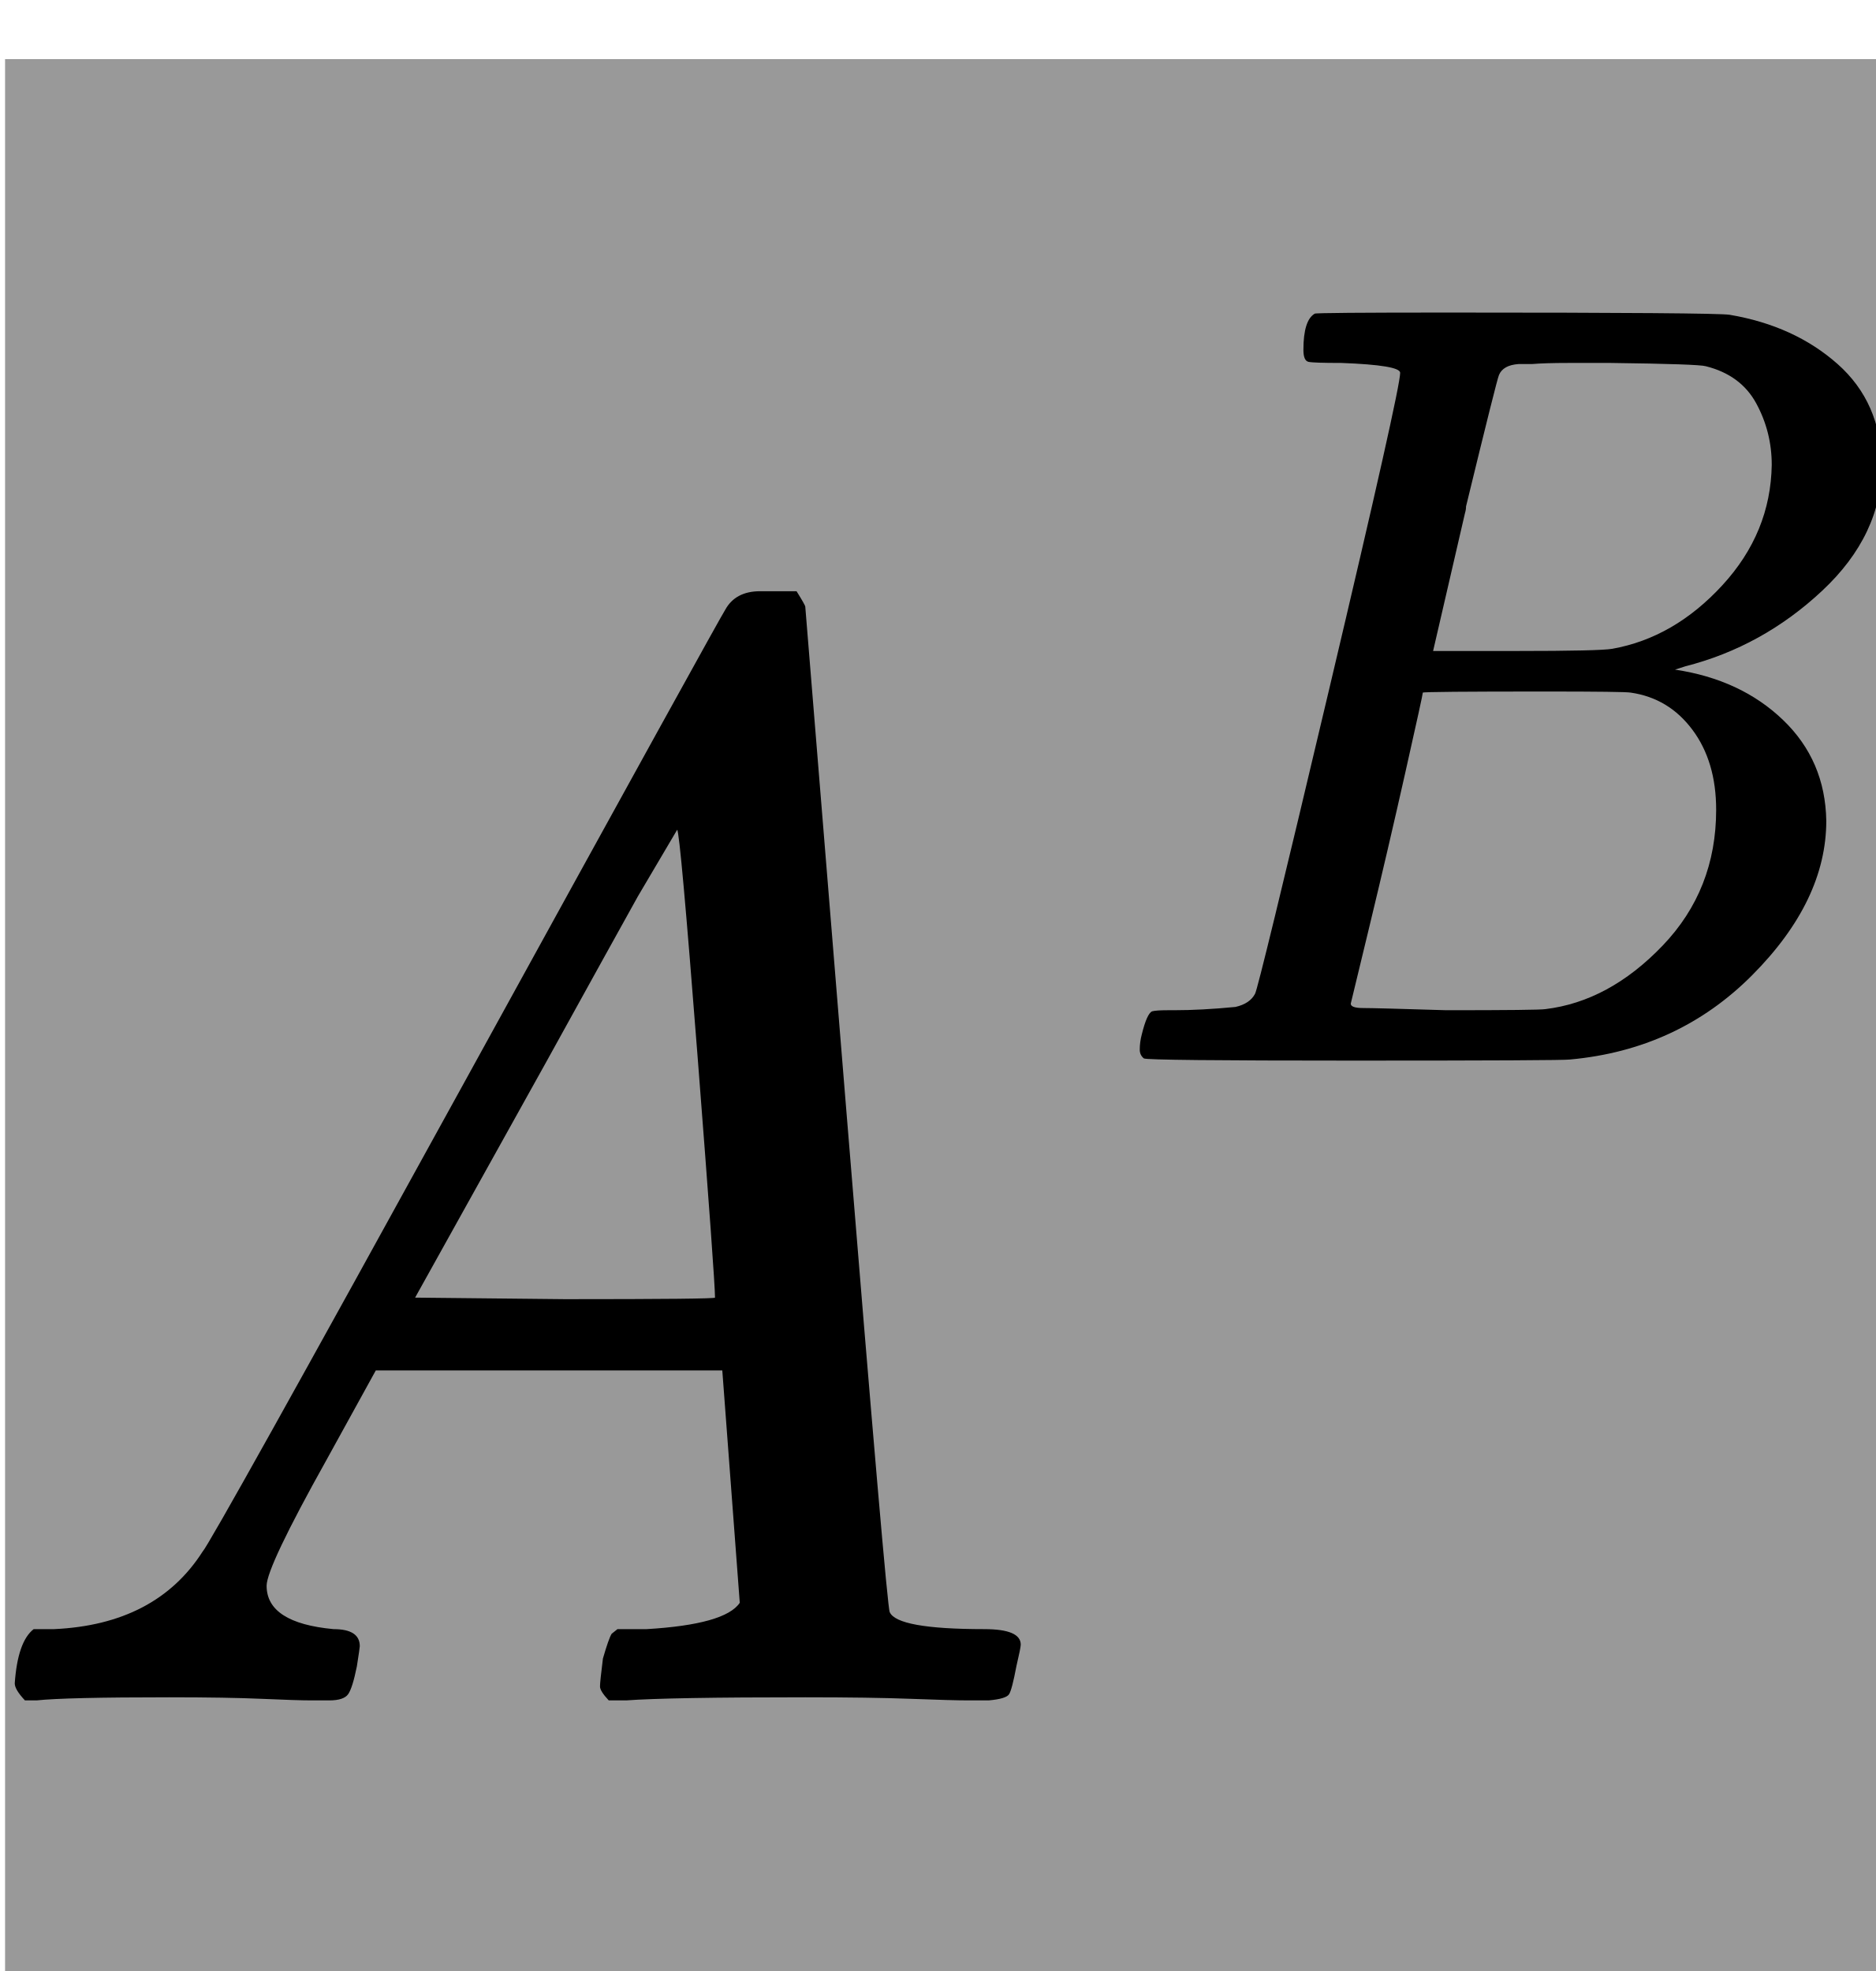
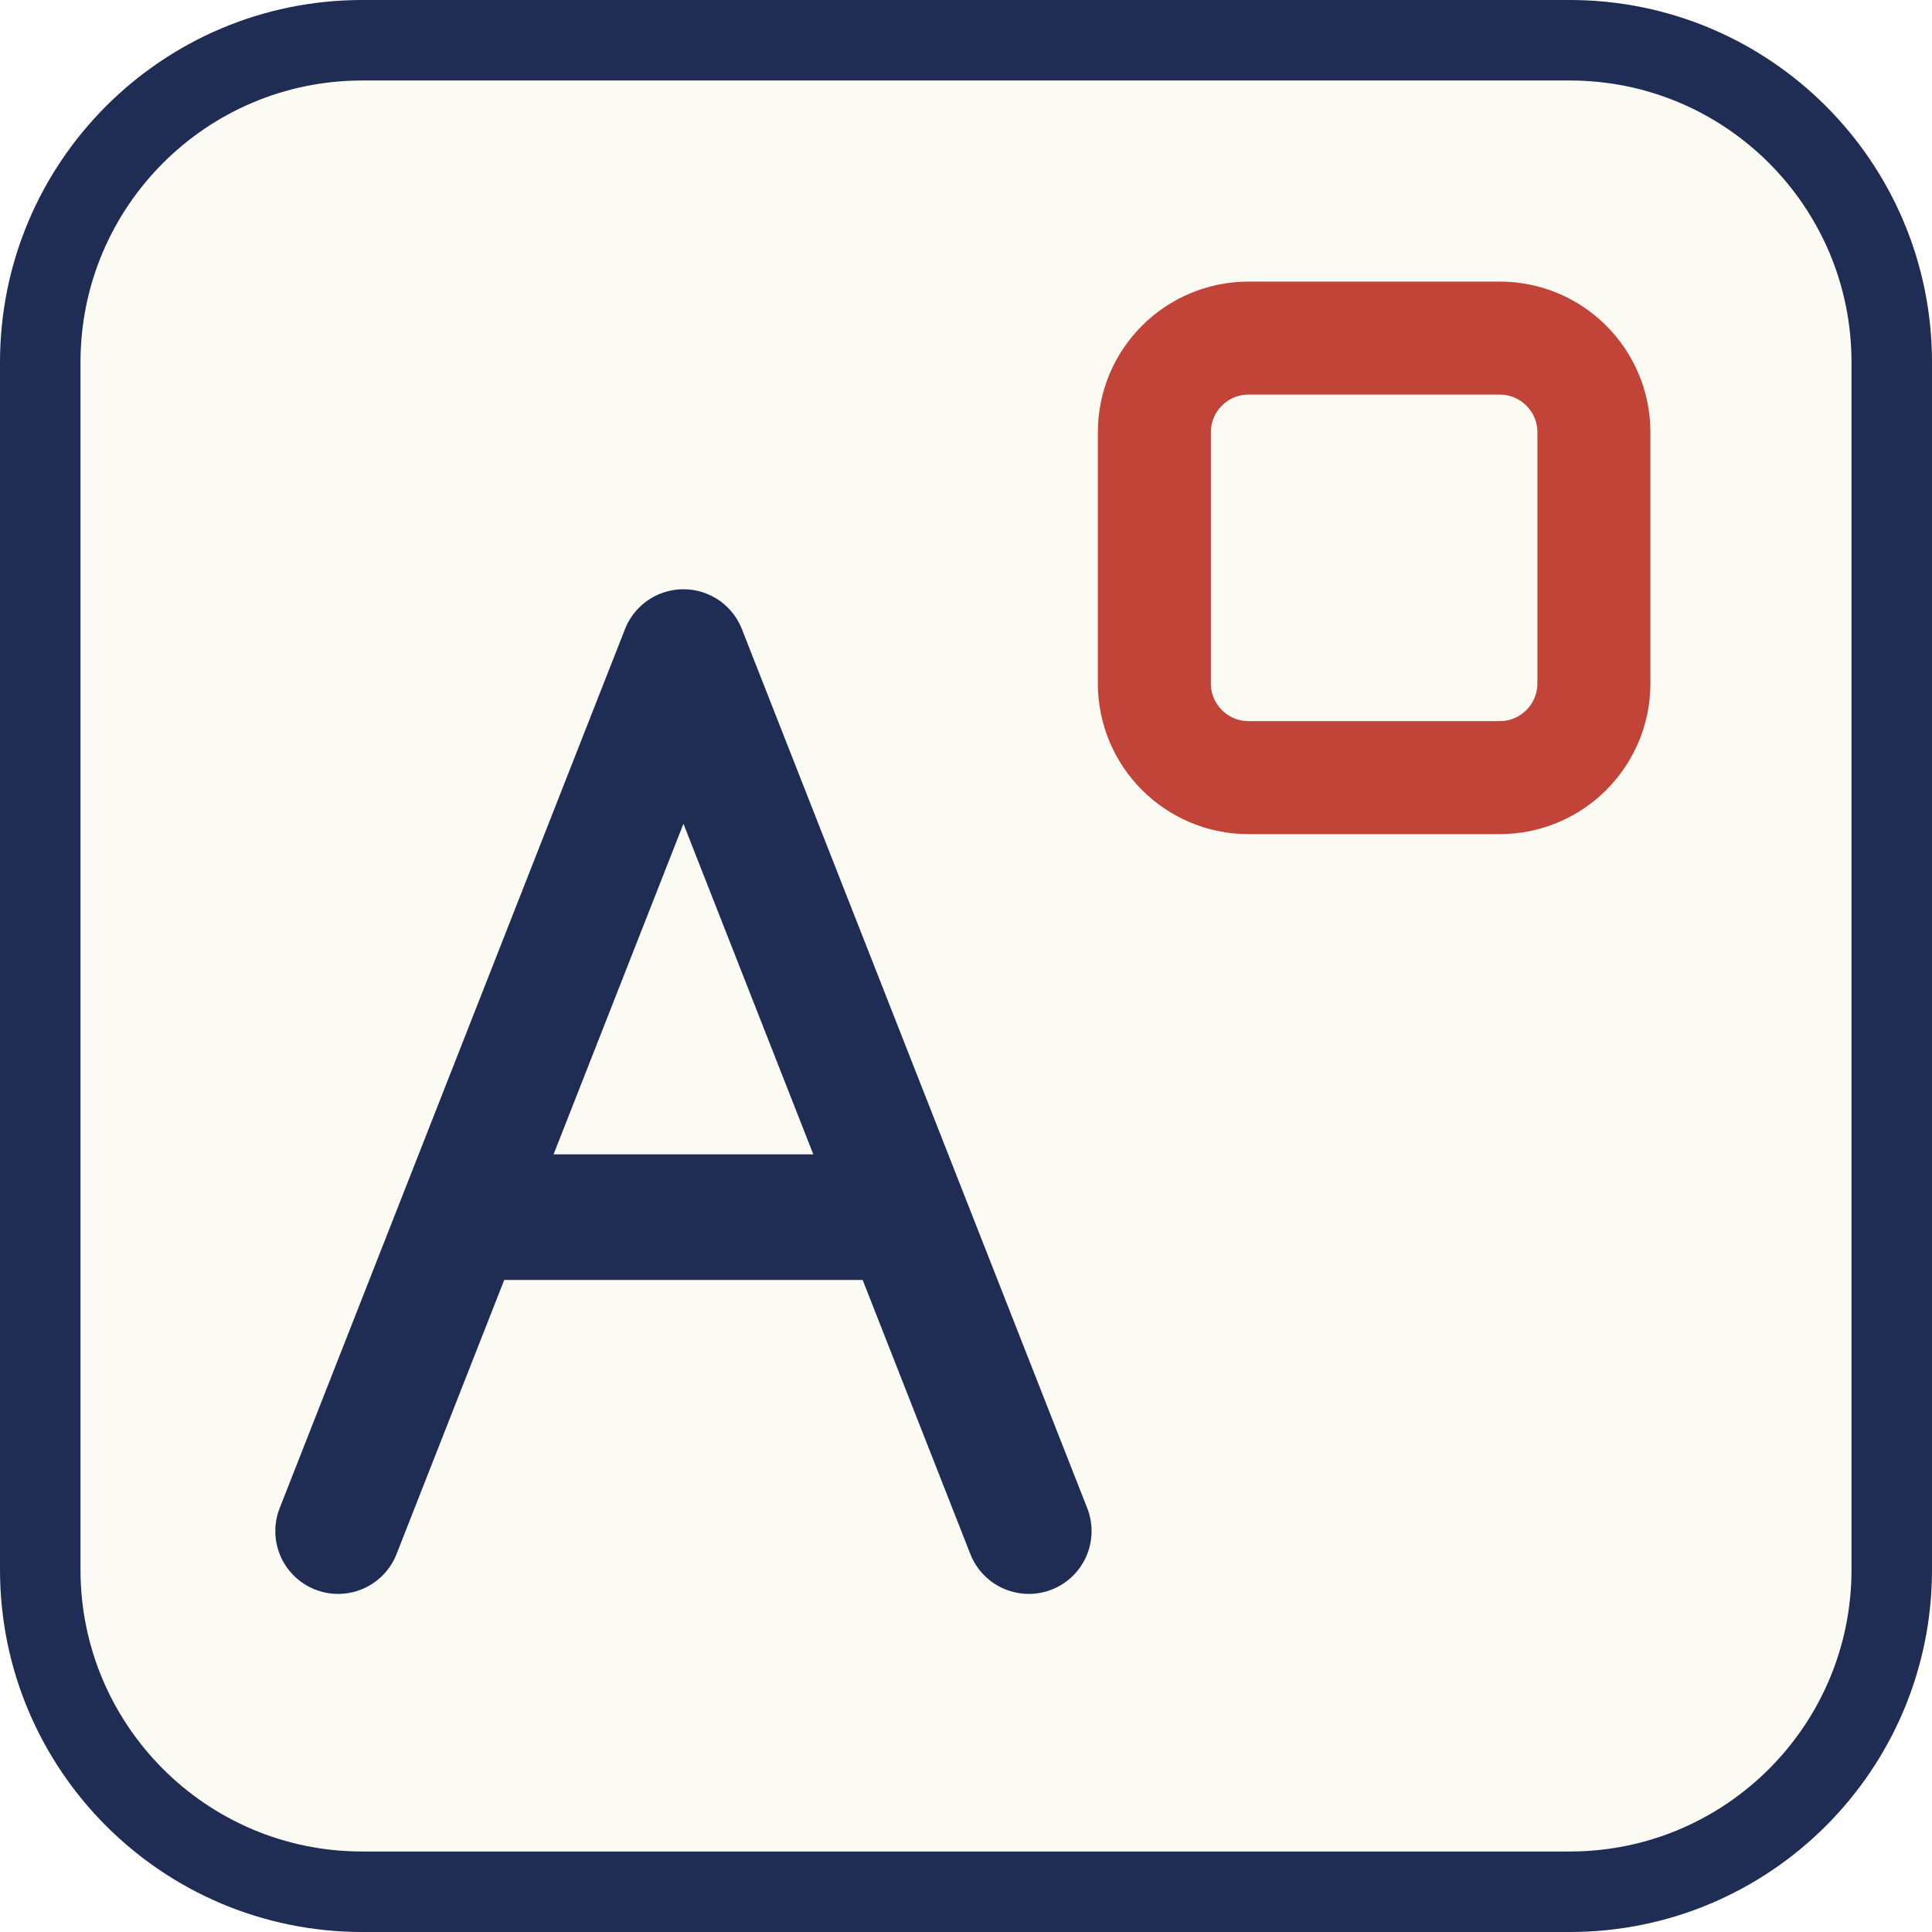
- <svg xmlns="http://www.w3.org/2000/svg" xmlns:xlink="http://www.w3.org/1999/xlink" width="27.312px" height="28.704px" viewBox="0 -1586 1509 1586" aria-hidden="true" style="" version="1.1" id="svg32">
-   <defs id="defs6">
-     <linearGradient id="linearGradient1468">
-       <stop style="stop-color:#afa0c1;stop-opacity:1;" offset="0" id="stop1466" />
-     </linearGradient>
-     <color-profile name="Blue" xlink:href="file:///usr/share/color/icc/colord/Bluish.icc" id="color-profile221" />
-     <path id="MJX-11-TEX-I-1D434" d="M208 74Q208 50 254 46Q272 46 272 35Q272 34 270 22Q267 8 264 4T251 0Q249 0 239 0T205 1T141 2Q70 2 50 0H42Q35 7 35 11Q37 38 48 46H62Q132 49 164 96Q170 102 345 401T523 704Q530 716 547 716H555H572Q578 707 578 706L606 383Q634 60 636 57Q641 46 701 46Q726 46 726 36Q726 34 723 22Q720 7 718 4T704 0Q701 0 690 0T651 1T578 2Q484 2 455 0H443Q437 6 437 9T439 27Q443 40 445 43L449 46H469Q523 49 533 63L521 213H283L249 155Q208 86 208 74ZM516 260Q516 271 504 416T490 562L463 519Q447 492 400 412L310 260L413 259Q516 259 516 260Z" />
-     <path id="MJX-11-TEX-I-1D435" d="M231 637Q204 637 199 638T194 649Q194 676 205 682Q206 683 335 683Q594 683 608 681Q671 671 713 636T756 544Q756 480 698 429T565 360L555 357Q619 348 660 311T702 219Q702 146 630 78T453 1Q446 0 242 0Q42 0 39 2Q35 5 35 10Q35 17 37 24Q42 43 47 45Q51 46 62 46H68Q95 46 128 49Q142 52 147 61Q150 65 219 339T288 628Q288 635 231 637ZM649 544Q649 574 634 600T585 634Q578 636 493 637Q473 637 451 637T416 636H403Q388 635 384 626Q382 622 352 506Q352 503 351 500L320 374H401Q482 374 494 376Q554 386 601 434T649 544ZM595 229Q595 273 572 302T512 336Q506 337 429 337Q311 337 310 336Q310 334 293 263T258 122L240 52Q240 48 252 48T333 46Q422 46 429 47Q491 54 543 105T595 229Z" />
-     <path id="MJX-11-TEX-S4-2192" d="M56 237T56 250T70 270H835Q719 357 692 493Q692 494 692 496T691 499Q691 511 708 511H711Q720 511 723 510T729 506T732 497T735 481T743 456Q765 389 816 336T935 261Q944 258 944 250Q944 244 939 241T915 231T877 212Q836 186 806 152T761 85T740 35T732 4Q730 -6 727 -8T711 -11Q691 -11 691 0Q691 7 696 25Q728 151 835 230H70Q56 237 56 250Z" />
-     <path id="MJX-11-TEX-S4-2212" d="M84 237T84 250T98 270H679Q694 262 694 250T679 230H98Q84 237 84 250Z" />
-   </defs>
-   <g id="layer1" style="display:inline">
-     <rect id="rect649" width="1510.086" height="1540.223" x="4.031" y="-1538.416" style="stroke-width:55.254;fill-opacity:1;fill:#999999;stroke-miterlimit:4;stroke-dasharray:none" />
-     <g stroke="currentColor" fill="currentColor" stroke-width="0" transform="matrix(1.171232,0,0,-1.24652,-29.1716,-217.7505)" id="g18">
-       <g data-mml-node="math" id="g16">
-         <g data-mml-node="msup" id="g14">
-           <g data-mml-node="mi" id="g8">
-             <path id="use6" d="m 208,74 q 0,-24 46,-28 18,0 18,-11 0,-1 -2,-13 Q 267,8 264,4 261,0 251,0 249,0 239,0 229,0 205,1 181,2 141,2 70,2 50,0 h -8 q -7,7 -7,11 2,27 13,35 h 14 q 70,3 102,50 6,6 181,305 175,299 178,303 7,12 24,12 h 8 17 q 6,-9 6,-10 l 28,-323 q 28,-323 30,-326 5,-11 65,-11 25,0 25,-10 0,-2 -3,-14 Q 720,7 718,4 716,1 704,0 701,0 690,0 679,0 651,1 623,2 578,2 484,2 455,0 h -12 q -6,6 -6,9 0,3 2,18 4,13 6,16 l 4,3 h 20 q 54,3 64,17 L 521,213 H 283 L 249,155 Q 208,86 208,74 Z m 308,186 q 0,11 -12,156 -12,145 -14,146 L 463,519 Q 447,492 400,412 l -90,-152 103,-1 q 103,0 103,1 z" />
-           </g>
-           <g data-mml-node="mi" transform="matrix(0.707,0,0,0.707,783,413)" id="g12">
-             <path id="use10" d="m 231,637 q -27,0 -32,1 -5,1 -5,11 0,27 11,33 1,1 130,1 259,0 273,-2 63,-10 105,-45 42,-35 43,-92 0,-64 -58,-115 -58,-51 -133,-69 l -10,-3 q 64,-9 105,-46 41,-37 42,-92 Q 702,146 630,78 558,10 453,1 446,0 242,0 42,0 39,2 q -4,3 -4,8 0,7 2,14 5,19 10,21 4,1 15,1 h 6 q 27,0 60,3 14,3 19,12 3,4 72,278 69,274 69,289 0,7 -57,9 z m 418,-93 q 0,30 -15,56 -15,26 -49,34 -7,2 -92,3 -20,0 -42,0 -22,0 -35,-1 h -13 q -15,-1 -19,-10 -2,-4 -32,-120 0,-3 -1,-6 L 320,374 h 81 q 81,0 93,2 60,10 107,58 47,48 48,110 z M 595,229 q 0,44 -23,73 -23,29 -60,34 -6,1 -83,1 -118,0 -119,-1 0,-2 -17,-73 -17,-71 -35,-141 L 240,52 q 0,-4 12,-4 12,0 81,-2 89,0 96,1 62,7 114,58 52,51 52,124 z" />
-           </g>
-         </g>
-       </g>
-     </g>
+ <svg xmlns="http://www.w3.org/2000/svg" width="24" height="24" viewBox="0 0 24 24">
+   <rect x="0.5" y="0.5" width="23" height="23" rx="4" fill="#FBFAF3" stroke="#1F2D55" stroke-width="1" />
+   <g transform="translate(12 12) scale(0.78) translate(-12 -12)">
+     <path d="M2 21 L7.5 7 L13 21 M4.2 16 H10.8" fill="none" stroke="#1F2D55" stroke-width="2" stroke-linecap="round" stroke-linejoin="round" />
+     <rect x="15" y="2" width="7" height="7" rx="1.5" fill="none" stroke="#C24438" stroke-width="1.8" />
  </g>
</svg>
